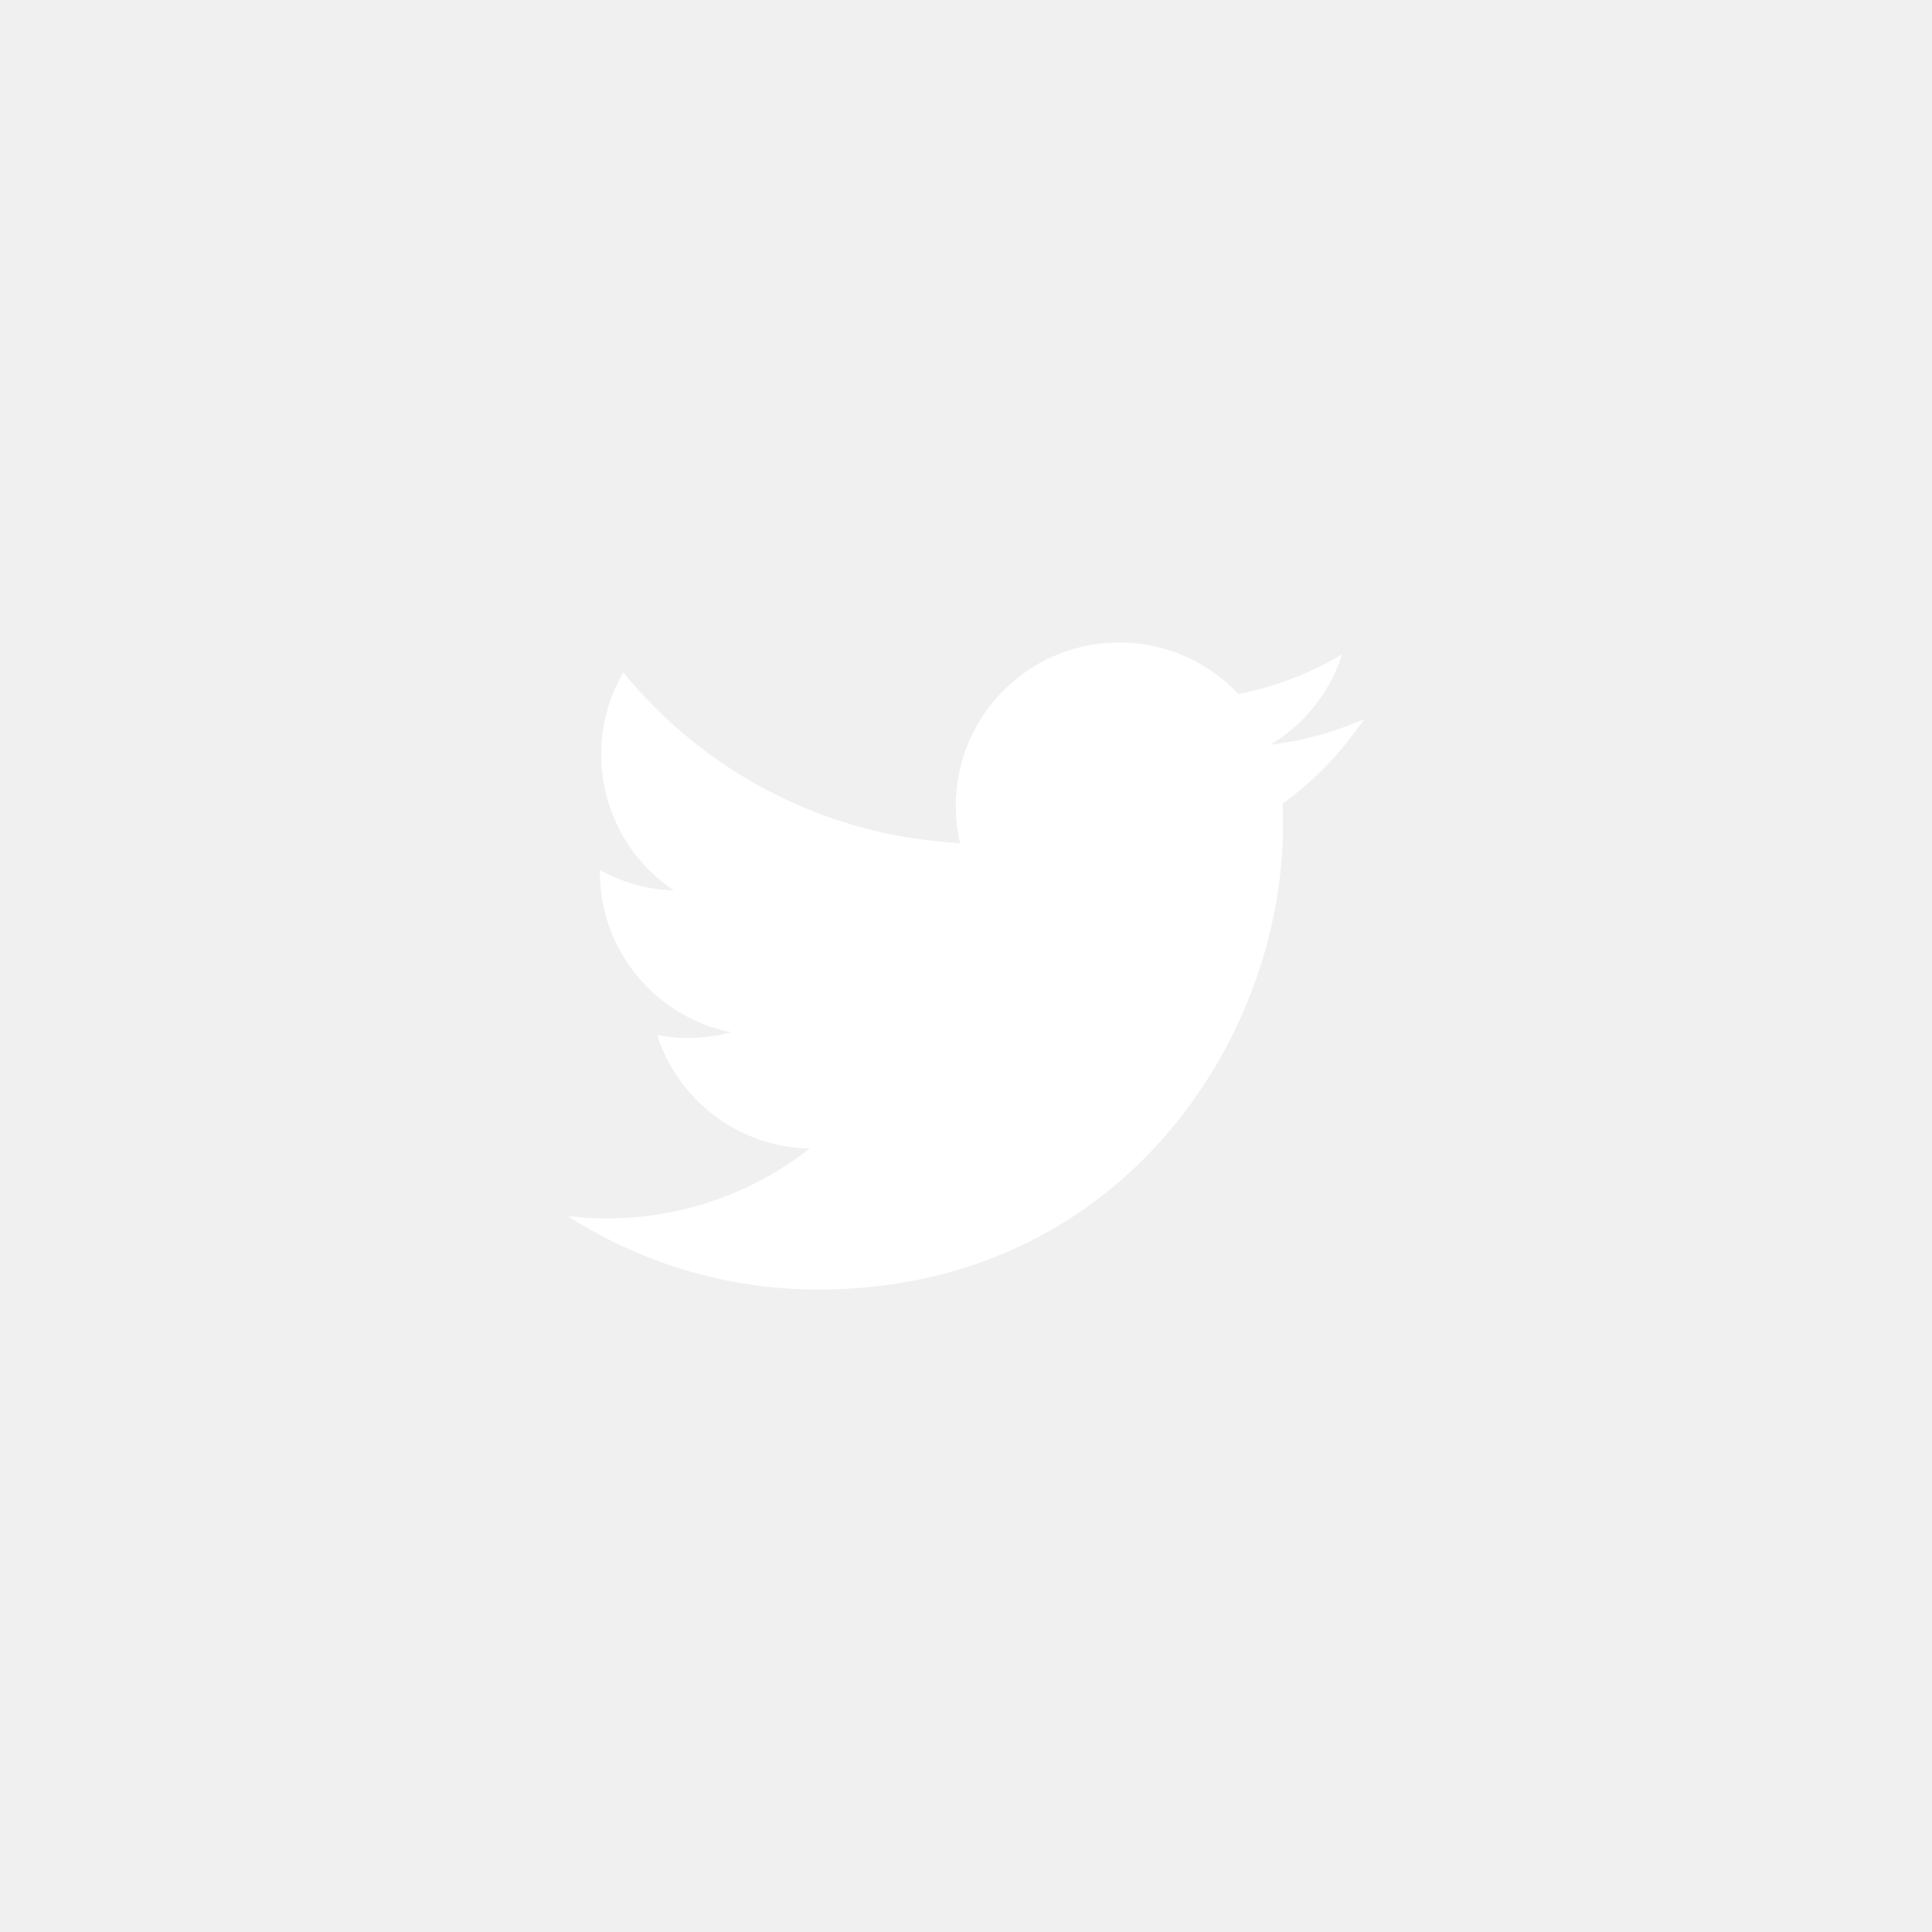
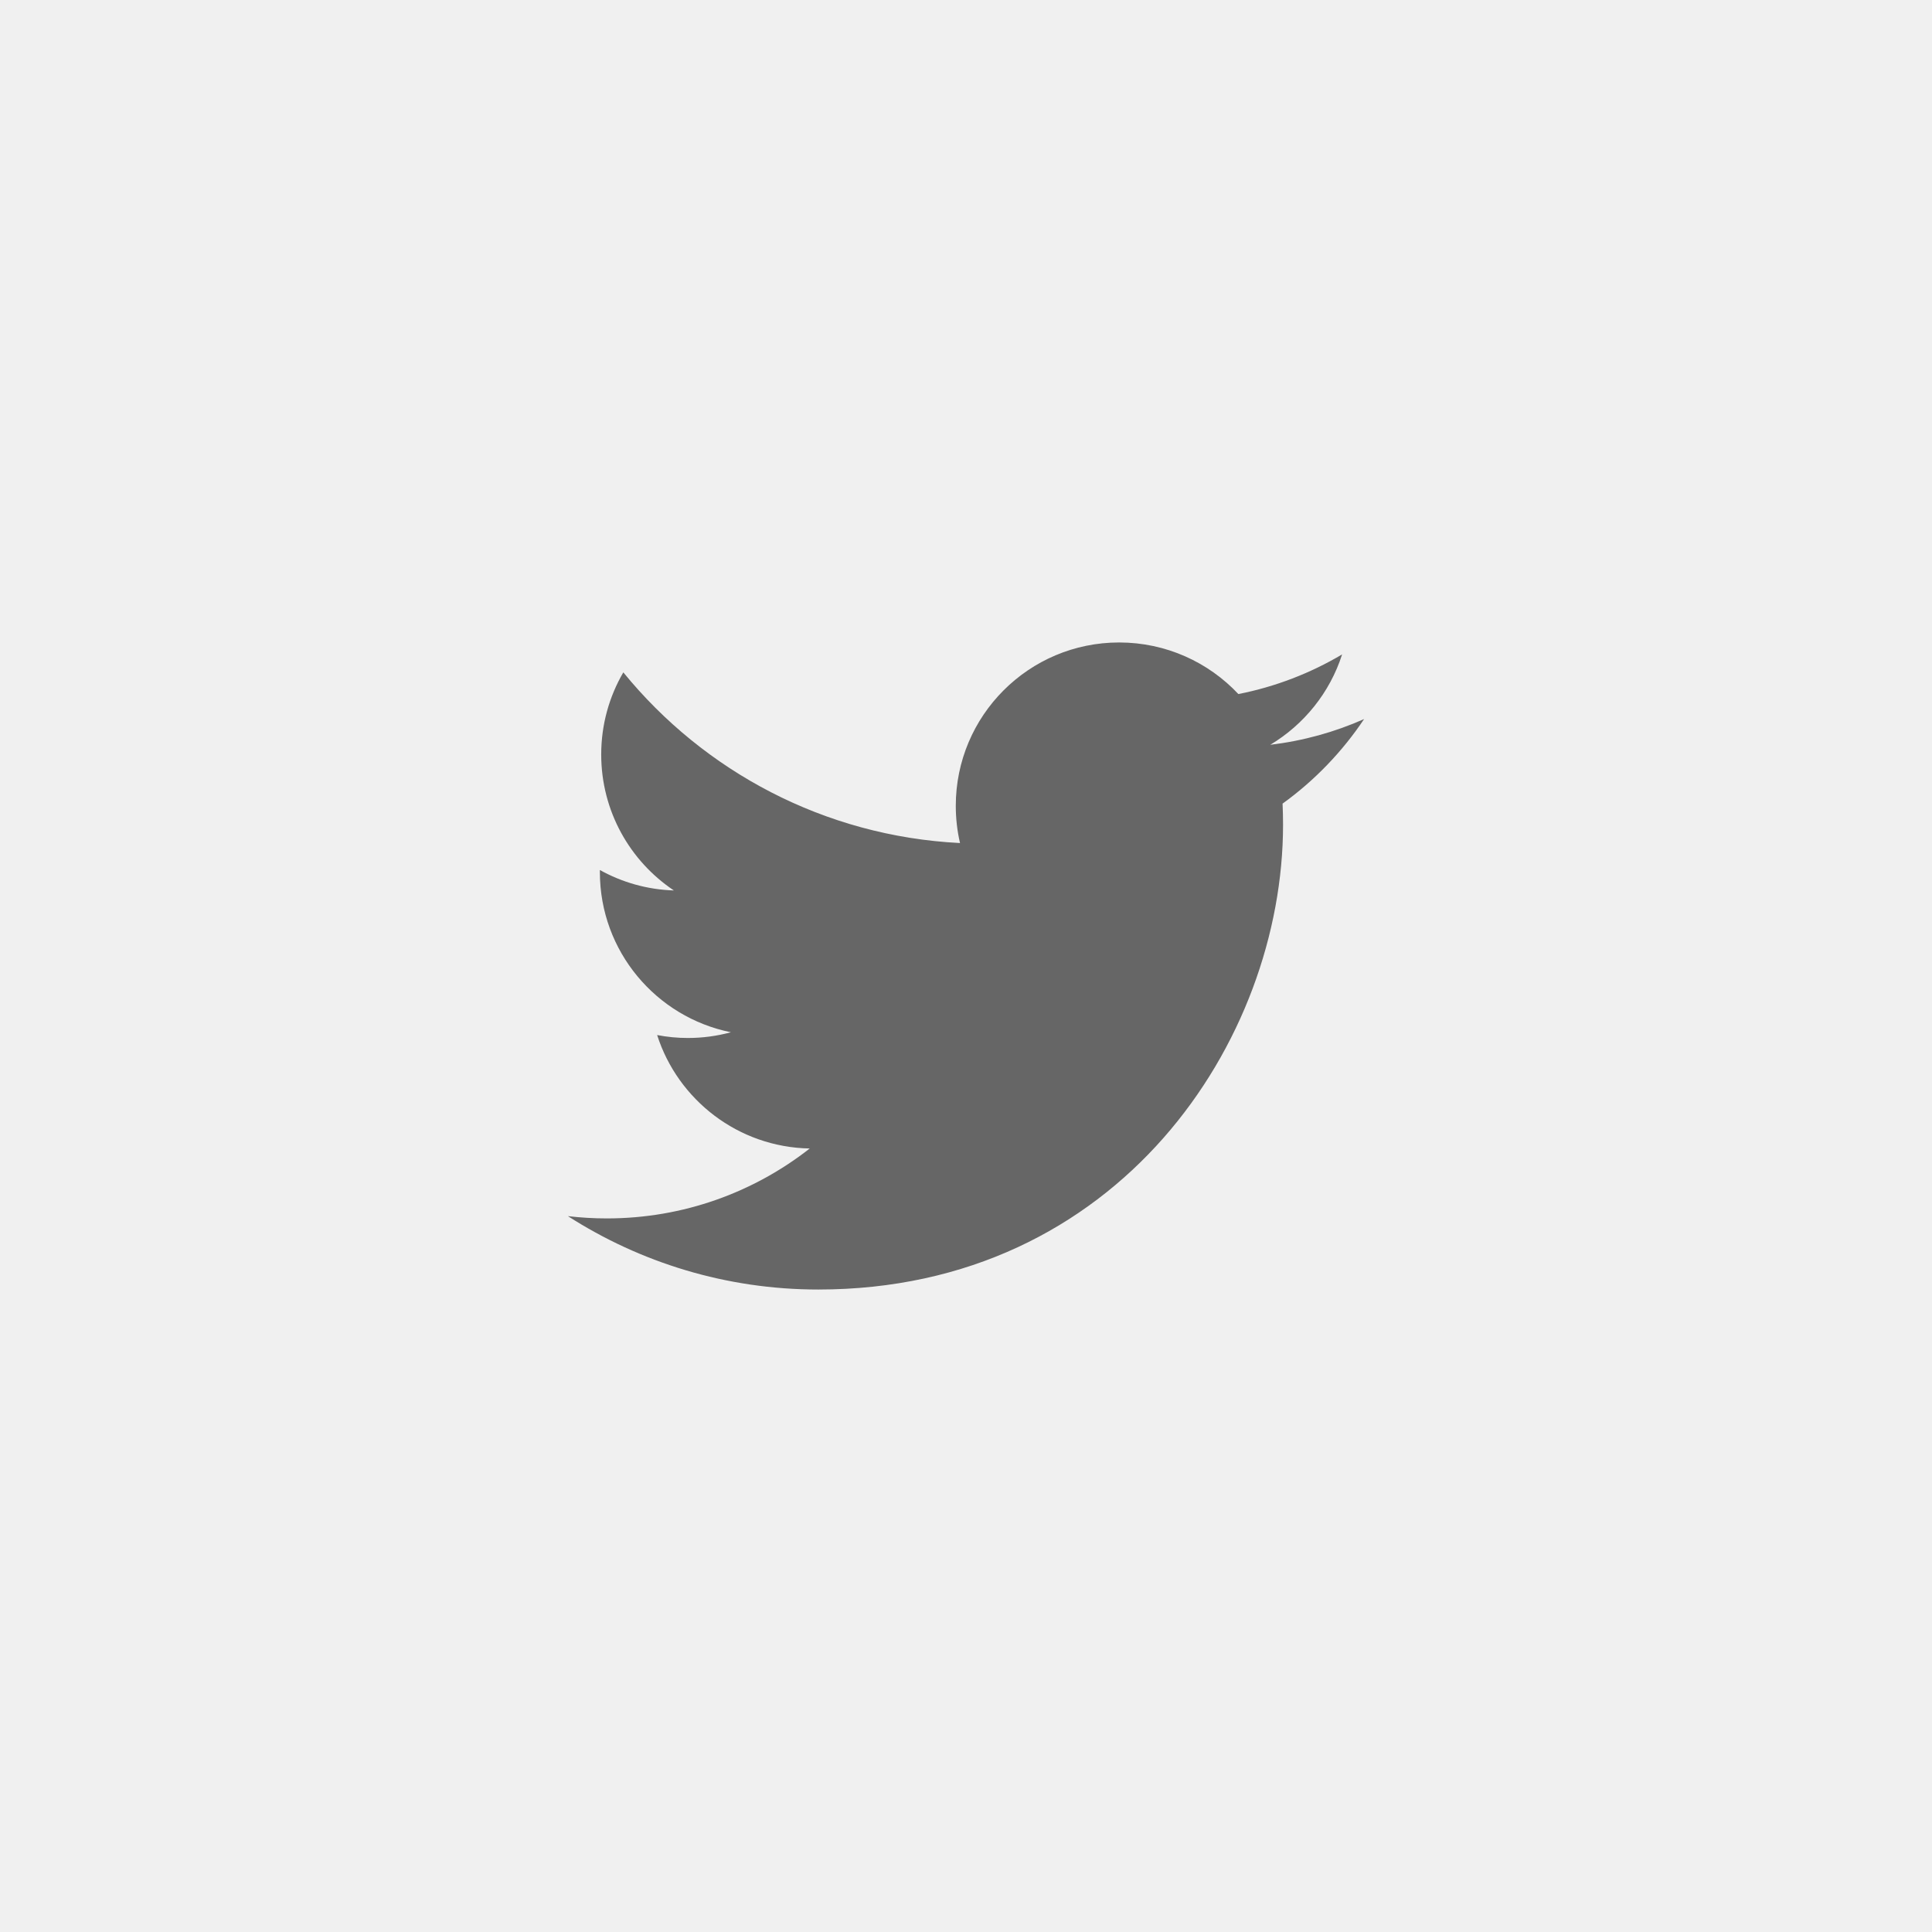
<svg xmlns="http://www.w3.org/2000/svg" version="1.1" id="Layer_1" x="0px" y="0px" width="512px" height="512px" viewBox="0 0 512 512" enable-background="new 0 0 512 512" xml:space="preserve">
-   <path fill="#FFFFFF" d="M361.5,190.56c-7.766,3.442-16.106,5.77-24.863,6.816c8.938-5.357,15.802-13.84,19.034-23.95  c-8.365,4.961-17.631,8.563-27.49,10.505c-7.896-8.414-19.147-13.67-31.598-13.67c-23.907,0-43.29,19.381-43.29,43.288  c0,3.393,0.383,6.697,1.121,9.865c-35.979-1.806-67.875-19.04-89.227-45.23c-3.727,6.394-5.86,13.83-5.86,21.763  c0,15.019,7.642,28.27,19.257,36.032c-7.097-0.225-13.771-2.172-19.606-5.415c-0.005,0.181-0.005,0.362-0.005,0.544  c0,20.974,14.922,38.47,34.727,42.449c-3.633,0.987-7.458,1.519-11.406,1.519c-2.79,0-5.501-0.271-8.146-0.777  c5.509,17.197,21.496,29.716,40.439,30.063c-14.815,11.611-33.481,18.531-53.764,18.531c-3.493,0-6.939-0.205-10.326-0.606  c19.155,12.282,41.912,19.45,66.357,19.45c79.625,0,123.168-65.965,123.168-123.169c0-1.877-0.043-3.744-0.127-5.601  C348.358,206.864,355.697,199.24,361.5,190.56L361.5,190.56z" />
+   <path fill="#666666" d="M361.5,190.56c-7.766,3.442-16.105,5.77-24.863,6.816c8.938-5.357,15.803-13.84,19.034-23.95  c-8.364,4.961-17.631,8.563-27.489,10.505c-7.896-8.414-19.147-13.67-31.599-13.67c-23.907,0-43.29,19.381-43.29,43.288  c0,3.393,0.383,6.697,1.121,9.865c-35.979-1.806-67.875-19.04-89.227-45.23c-3.727,6.394-5.86,13.83-5.86,21.763  c0,15.019,7.642,28.27,19.257,36.032c-7.097-0.225-13.771-2.172-19.606-5.415c-0.005,0.181-0.005,0.362-0.005,0.544  c0,20.974,14.922,38.47,34.727,42.449c-3.633,0.987-7.458,1.52-11.406,1.52c-2.79,0-5.501-0.271-8.146-0.777  c5.509,17.197,21.496,29.716,40.439,30.063c-14.815,11.61-33.481,18.53-53.764,18.53c-3.493,0-6.939-0.204-10.326-0.605  c19.155,12.282,41.912,19.45,66.357,19.45c79.625,0,123.167-65.966,123.167-123.169c0-1.877-0.043-3.744-0.127-5.601  C348.357,206.864,355.697,199.24,361.5,190.56L361.5,190.56z" />
</svg>
